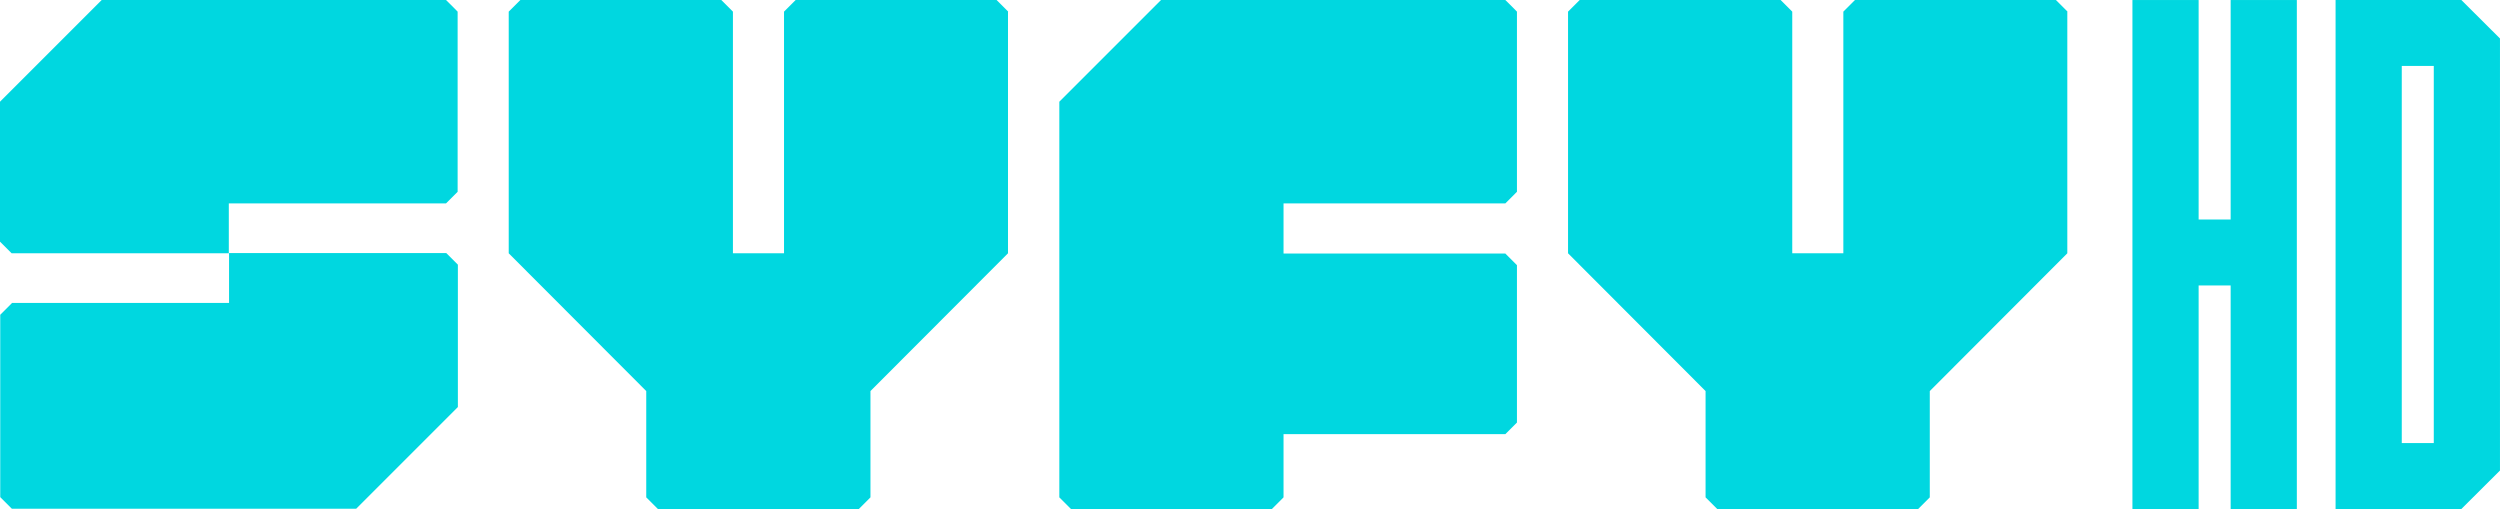
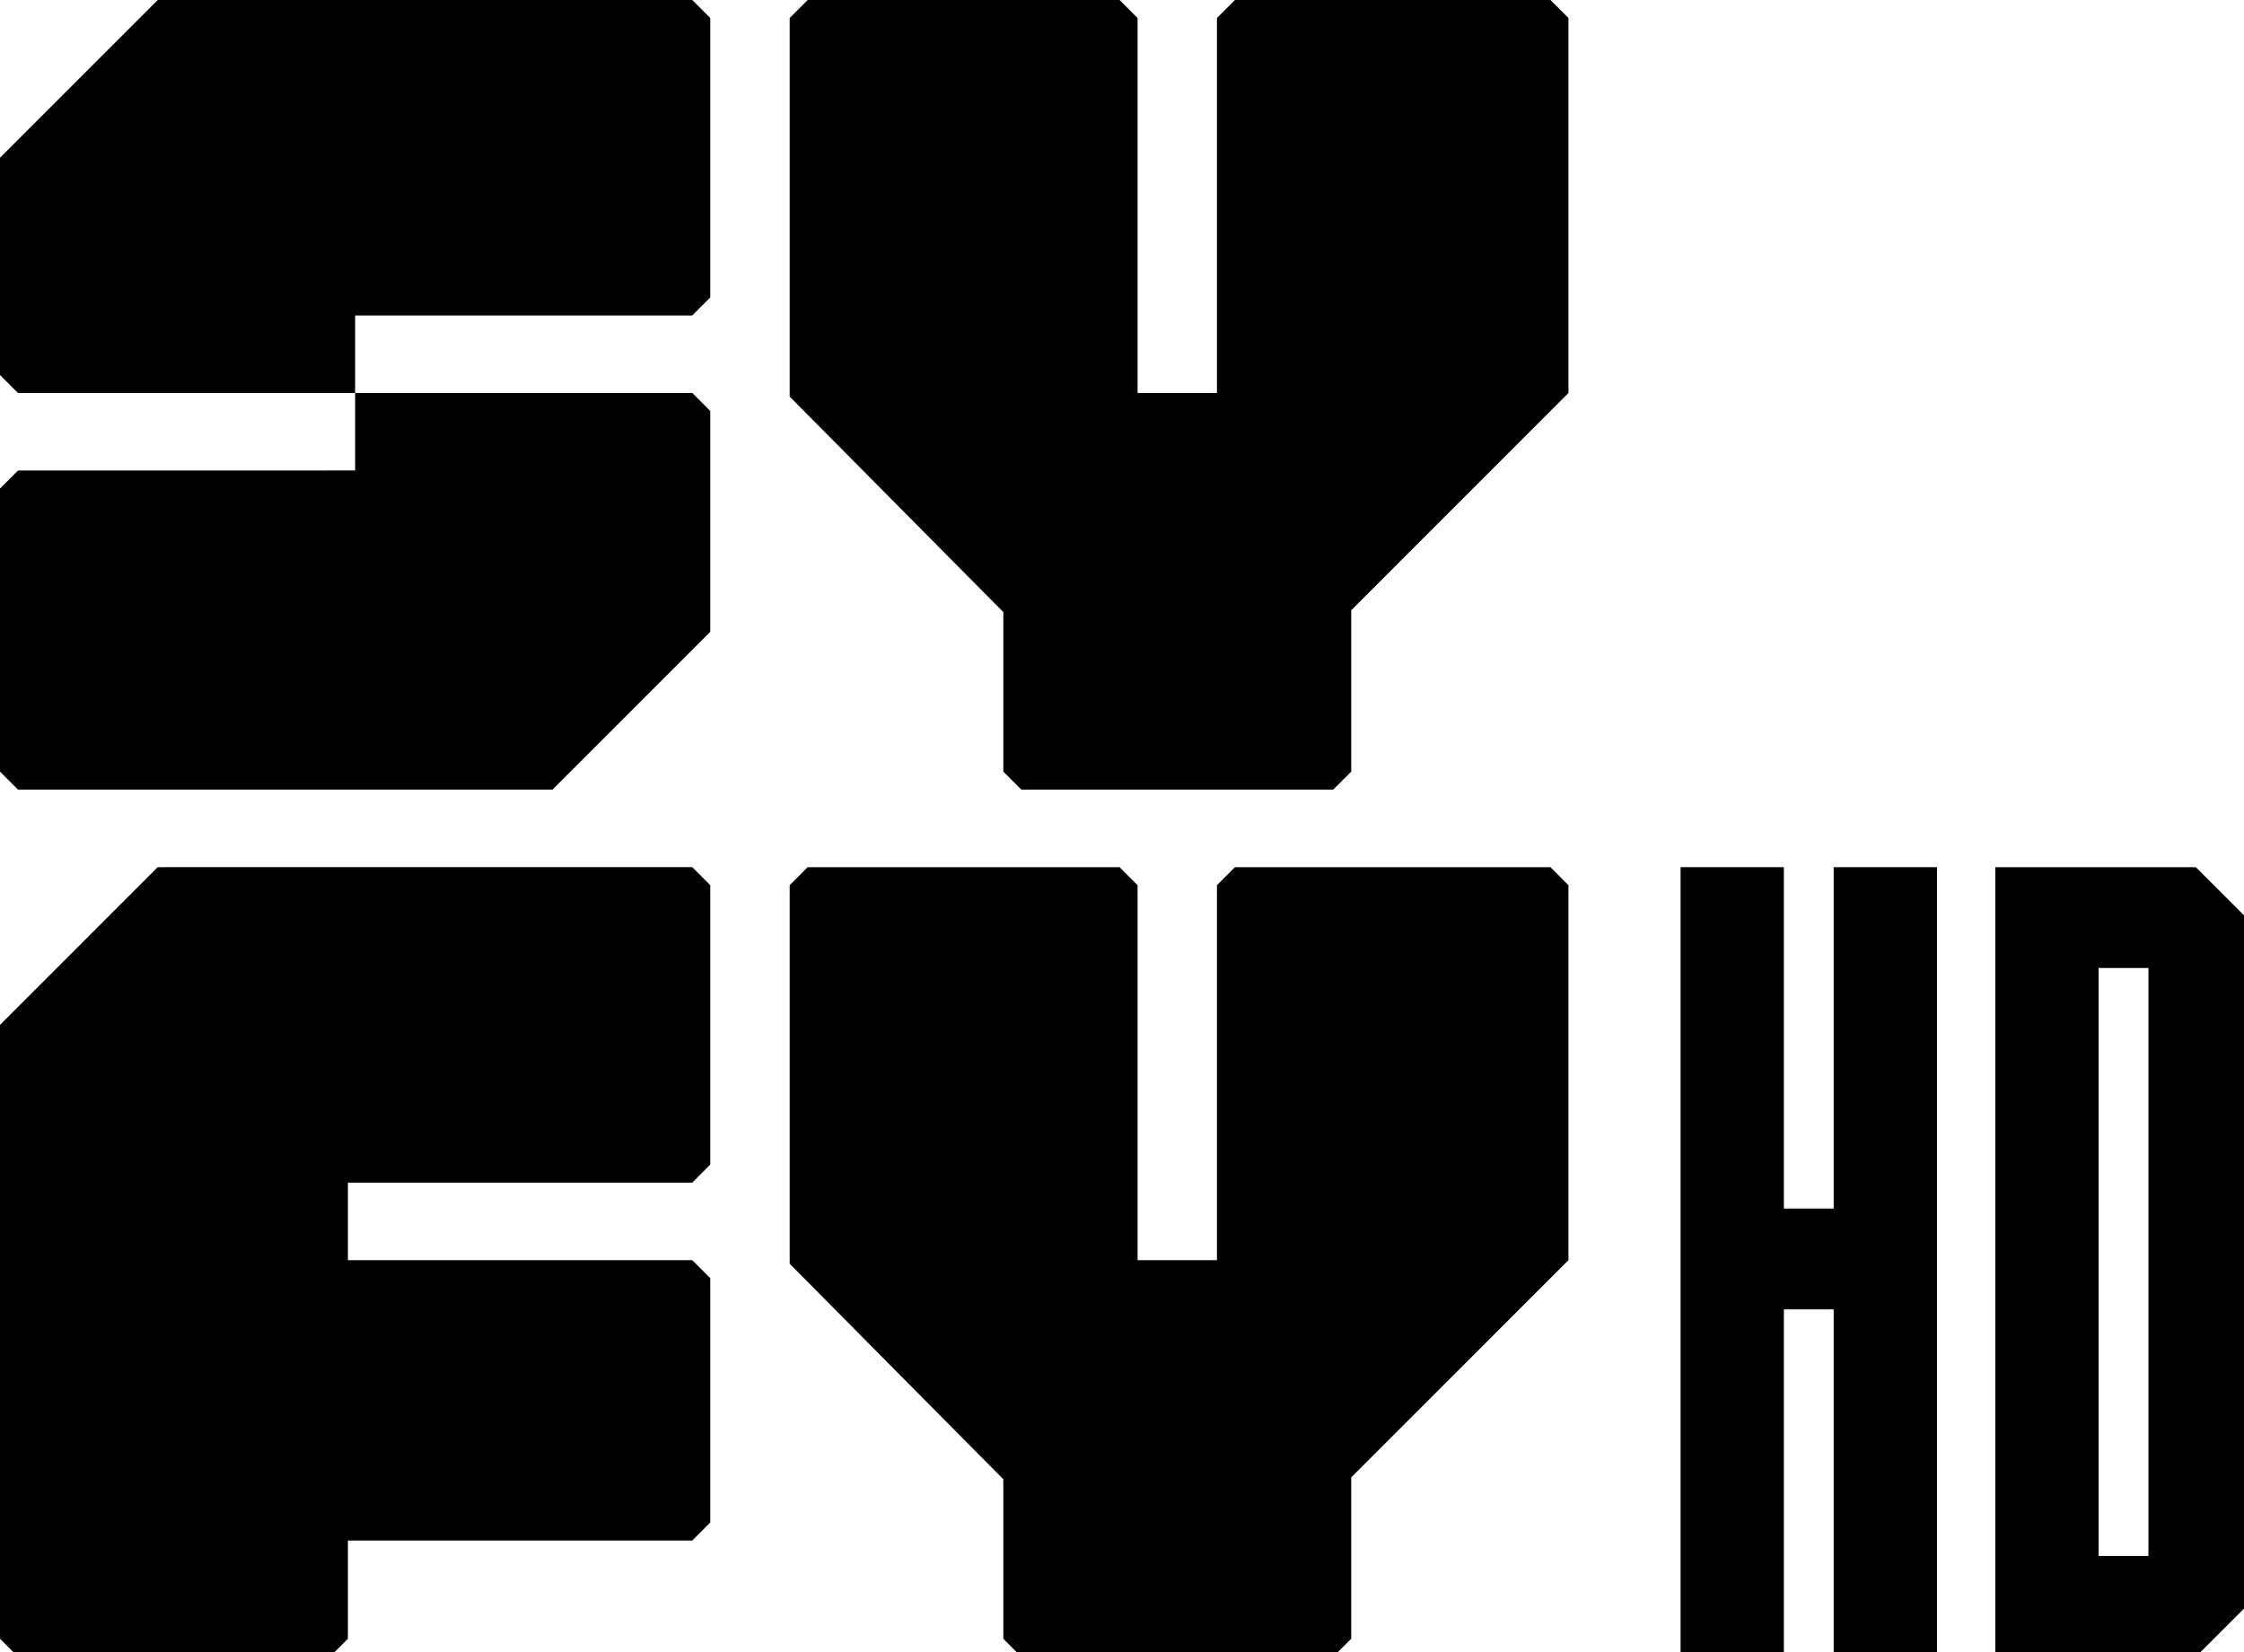
- <svg xmlns="http://www.w3.org/2000/svg" width="1311.4" height="267" enable-background="new -200 303.248 1000 245.279" version="1.1" viewBox="-200 303.25 1229.5 250.31" xml:space="preserve">
-   <g transform="matrix(1.1908 0 0 1.1908 -200 302.18)" fill="#00d7e0" fill-rule="evenodd">
-     <path d="m184.2 0.9h-142.2l-42 42v57.8l4.8 4.8h89.7v-20.6h89.7l4.8-4.8v-74.4c-1.8-1.9-2.9-2.9-4.8-4.8z" />
-     <path d="m4.9 126.1-4.8 4.8v75.3l4.8 4.8h142.2l42-42v-58.8l-4.8-4.8h-89.7v20.6h-89.7z" />
-     <path d="m416.4 5.7-4.8-4.8h-83l-4.8 4.8v99.8h-21.1v-99.8l-4.8-4.8h-83l-4.8 4.8v99.8l56.8 56.9v43.9l4.8 4.8h83l4.8-4.8v-43.9l56.8-56.9v-99.8z" />
-     <path d="m853.9 5.7-4.8-4.8h-83l-4.8 4.8v99.8h-21.1v-99.8l-4.8-4.8h-83l-4.8 4.8v99.8l56.8 56.9v43.9l4.8 4.8h83l4.8-4.8v-43.9l56.8-56.9v-99.8z" />
-     <path d="m621.7 0.9h-142.2l-42 42v163.4l4.8 4.8h83l4.8-4.8v-26.1h91.6l4.8-4.8v-65l-4.8-4.8h-91.6v-20.7h91.6l4.8-4.8v-74.4c-1.8-1.9-2.9-2.9-4.8-4.8z" />
+ <svg xmlns="http://www.w3.org/2000/svg" width="252.36" height="185.74" version="1.1" viewBox="0 0 66.771 49.144">
+   <g stroke-width=".067">
+     <path d="m36.747 0-0.536 0.536v11.161h-2.362v-11.161l-0.536-0.536h-9.28l-0.536 0.536v11.268l6.357 6.414v4.748l0.536 0.536h9.28l0.536-0.536v-4.803l6.464-6.467v-11.161l-0.536-0.536z" />
+     <path d="m36.747 25.81-0.536 0.537v11.161h-2.362v-11.161l-0.536-0.537h-9.28l-0.536 0.537v11.267l6.357 6.414v4.748l0.536 0.537h9.28l0.536-0.537v-4.803l6.464-6.466v-11.16l-0.536-0.537z" />
+     <path d="m4.694 0-4.694 4.695v6.467l0.536 0.535h10.031v-2.307h10.031l0.536-0.537v-8.317l-0.536-0.536z" />
+     <path d="m0.536 14.004-0.536 0.537v8.425l0.536 0.536h15.904l4.694-4.695v-6.574l-0.536-0.537h-10.031v2.307z" />
+     <path d="m4.694 25.81-4.694 4.695v18.271l0.536 0.537h9.28l0.536-0.537v-2.924h10.246l0.536-0.537v-7.271l-0.536-0.537h-10.246v-2.307h10.246l0.536-0.537v-8.317l-0.536-0.537z" />
  </g>
-   <g transform="matrix(4.5002 0 0 4.4834 315.1 27.42)" fill="#00d7e0" stroke-width=".663">
-     <path d="m118.58 61.523v55.831h7.233v-24.521h3.5v24.521h7.233v-55.831h-7.233v24.077h-3.5v-24.077z" />
-     <path d="m140.78 61.523v55.831h13.746l4.22-4.219v-47.393l-4.22-4.219zm7.233 7.233h3.499v41.365h-3.499z" />
+   <g stroke-width=".067">
+     <path d="m57.635 25.81v23.503h-3.073v-10.341h-1.482v10.341h-3.074v-23.503h3.074v10.161h1.482v-10.161z" />
+     <path d="m65.337 49.313h-5.966v-23.503h5.966l1.663 1.663v20.176zm-1.41-20.502h-1.482v17.5h1.482z" />
  </g>
</svg>
